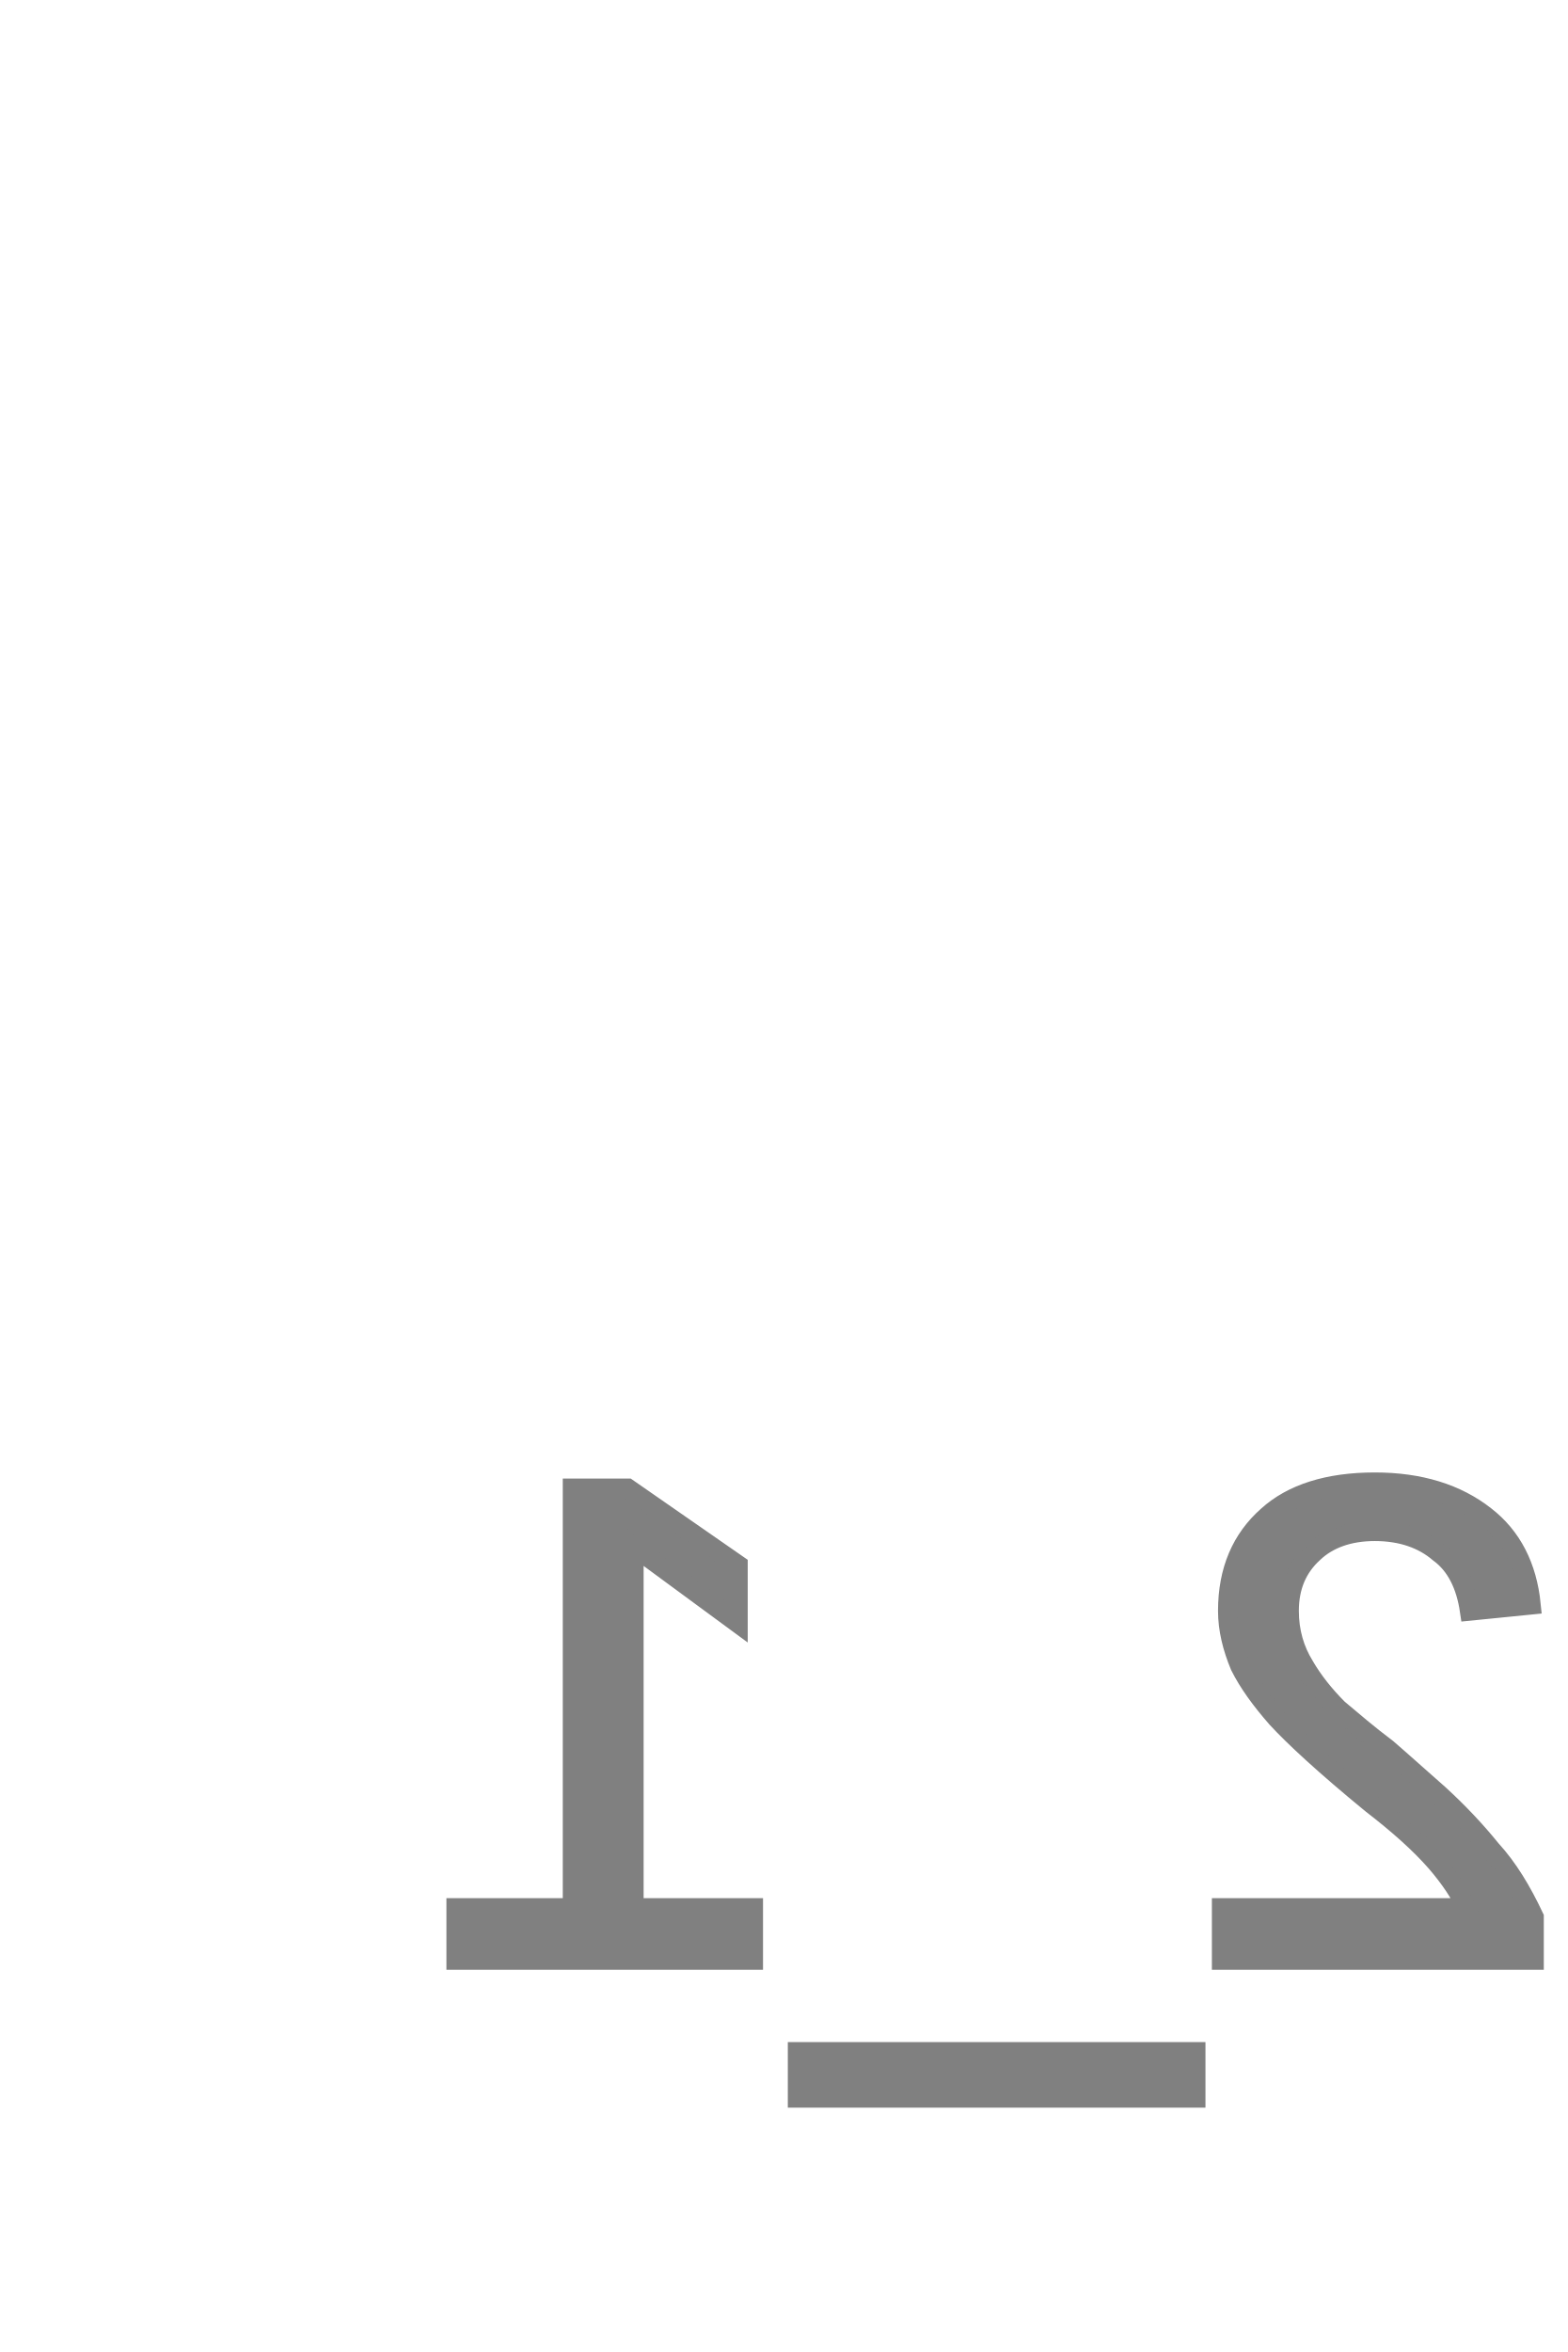
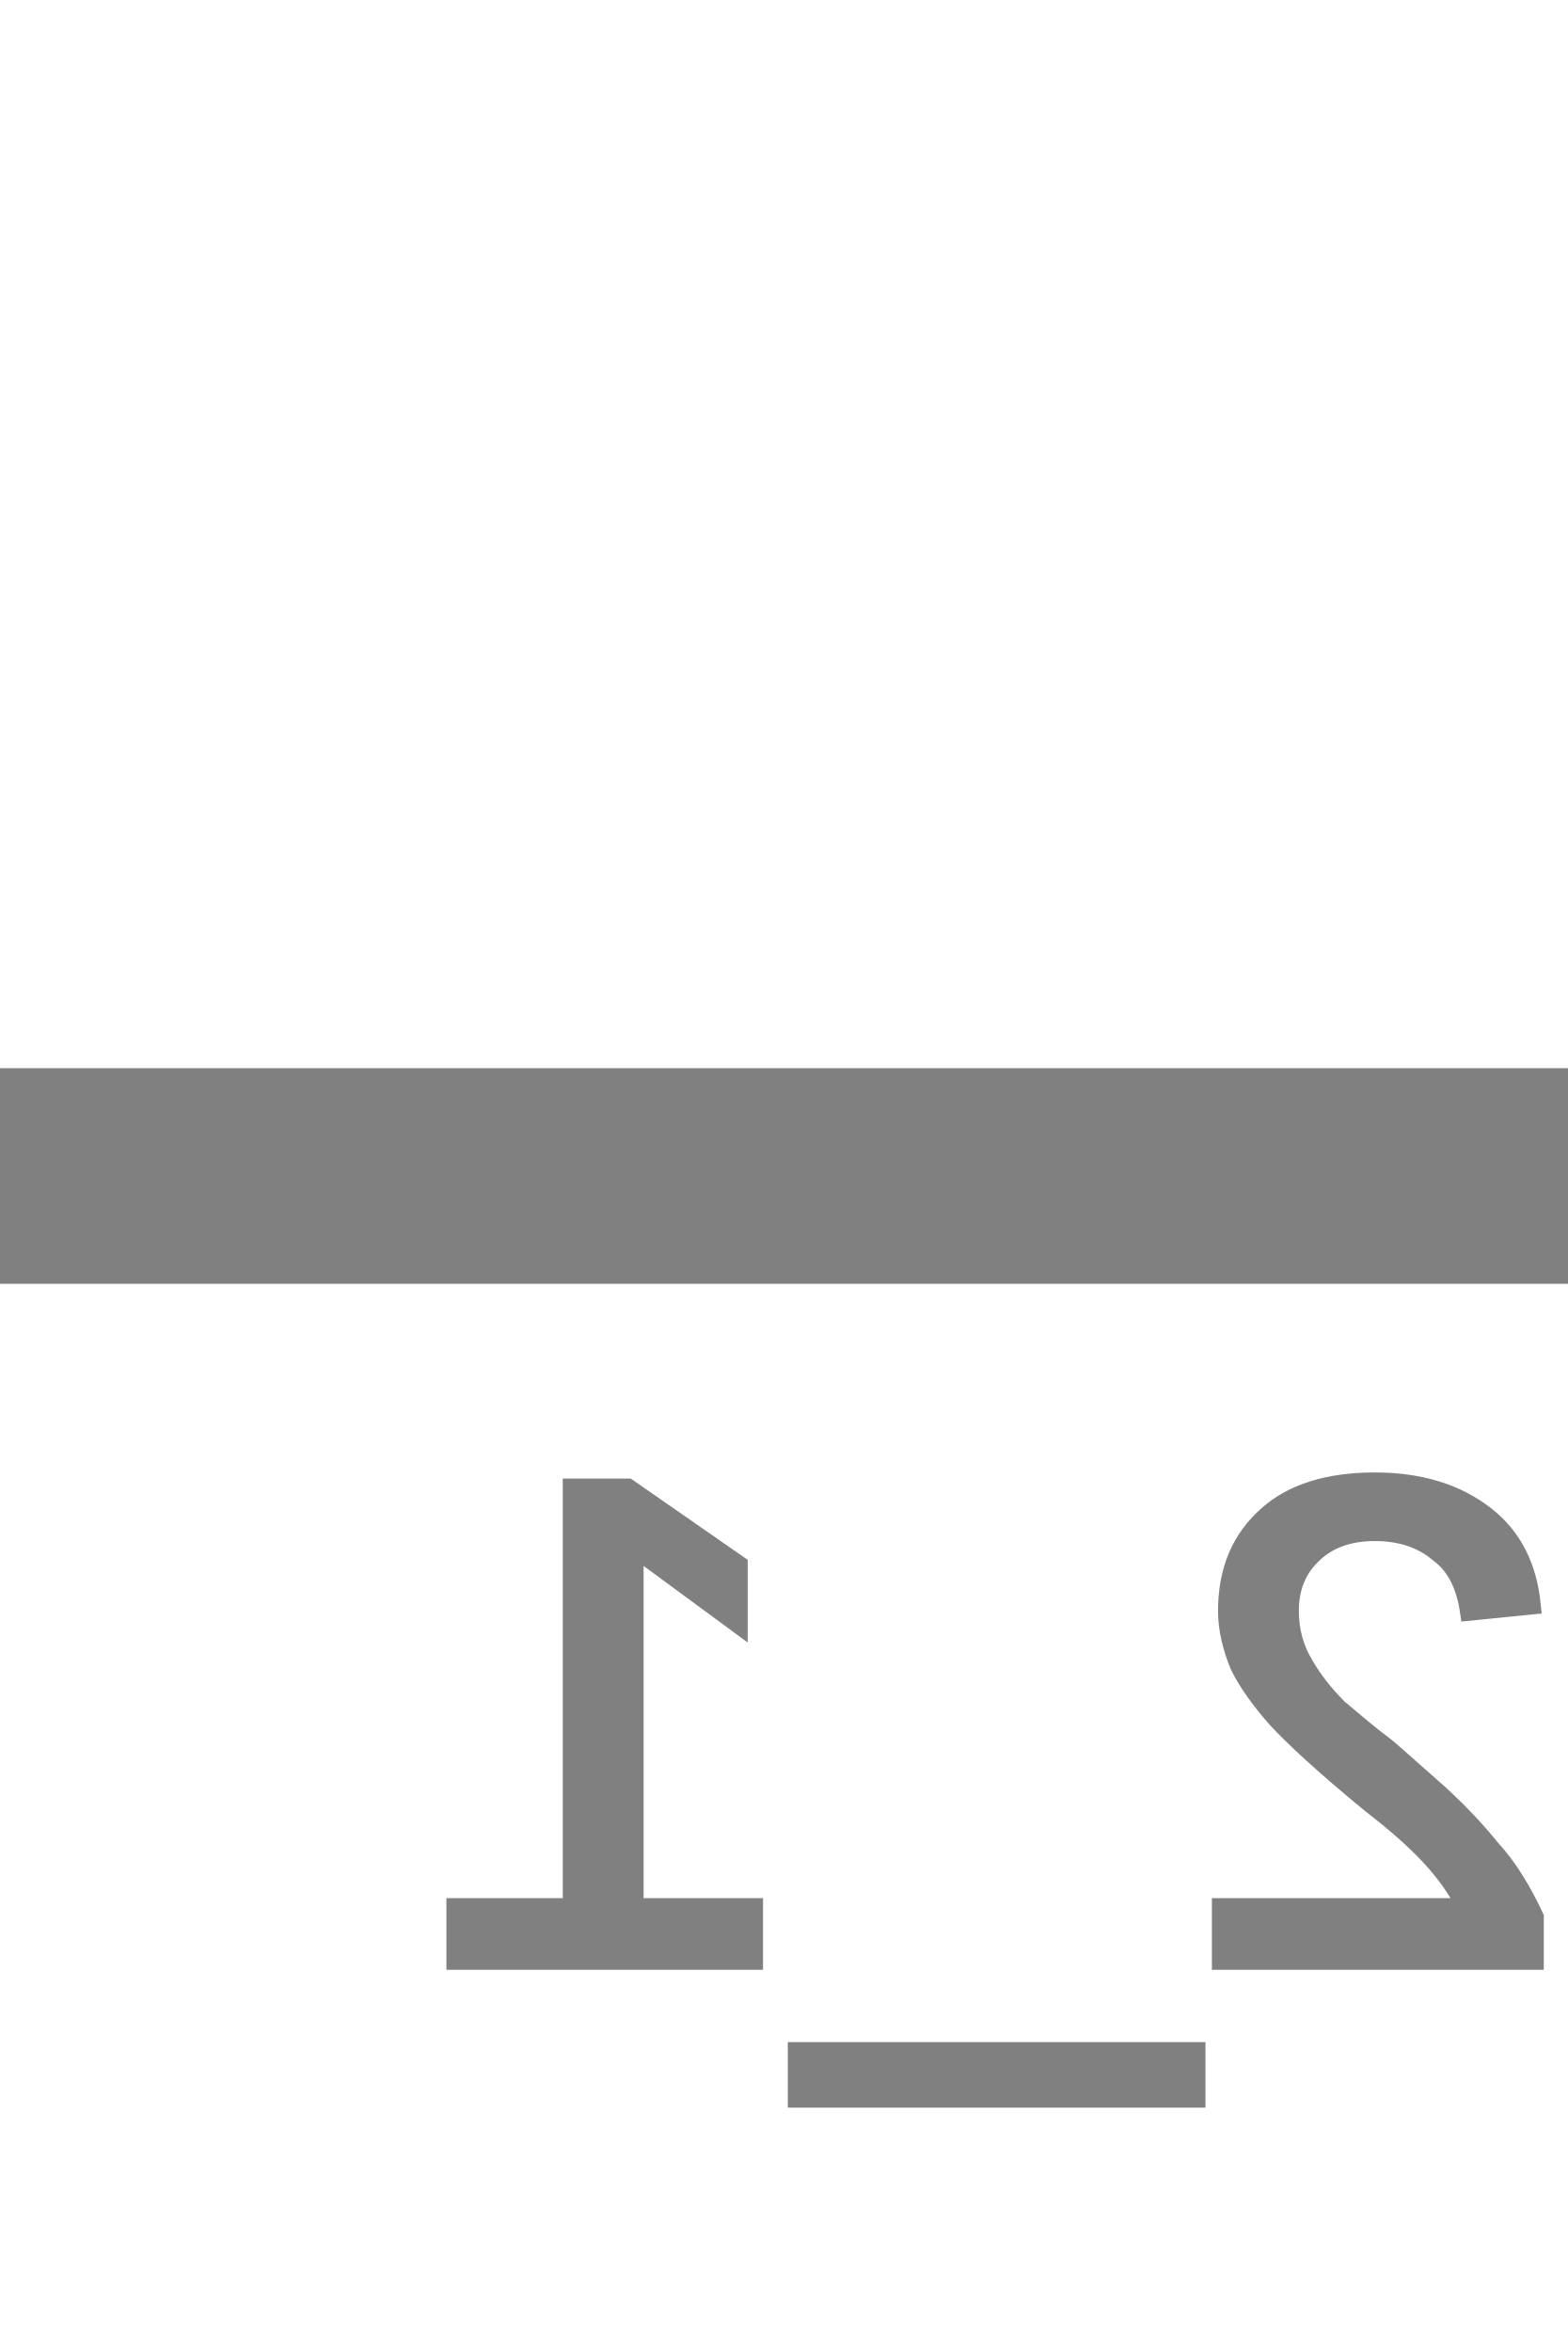
<svg xmlns="http://www.w3.org/2000/svg" height="12" overflow="visible" viewBox="0 0 8 12" width="8">
  <g id="turnout" stroke="gray" transform="scale(-1, 1) translate(-8,0) rotate(0)">
-     <path d="M8,6 L0,6 M4,0,L3,1.5" id="_basic" stroke-linecap="round" stroke-width="1.1" visibility="hidden" />
+     <path d="M8,6 L0,6 M4,0,L3,1.5" id="_basic" stroke-linecap="round" stroke-width="1.1" visibility="visible" />
    <path d="M4,0,L0,6 M8,6 L0,6" id="_between" stroke="yellow" stroke-dasharray="1,0.5" stroke-width="1.1" visibility="hidden" />
-     <path d="M4,0,L0,6" id="_reverse" stroke-linecap="round" stroke-width="1.1" visibility="visible" />
+     <path d="M4,0,L0,6" id="_reverse" stroke-linecap="round" stroke-width="1.1" visibility="hidden" />
    <path d="M4,0,L0,6 M8,6 L0,6" id="_both" stroke-linecap="round" stroke-width="1.1" visibility="hidden" />
    <text fill="gray" font-family="Arial" font-size="3.5" id="_show_id" stroke-width="0.1" x="0" y="10">2_1</text>
    <path d="M0,10.5,L4,10.5" id="support_lines" stroke="gray" stroke-linecap="round" stroke-width="0.3" />
  </g>
</svg>
